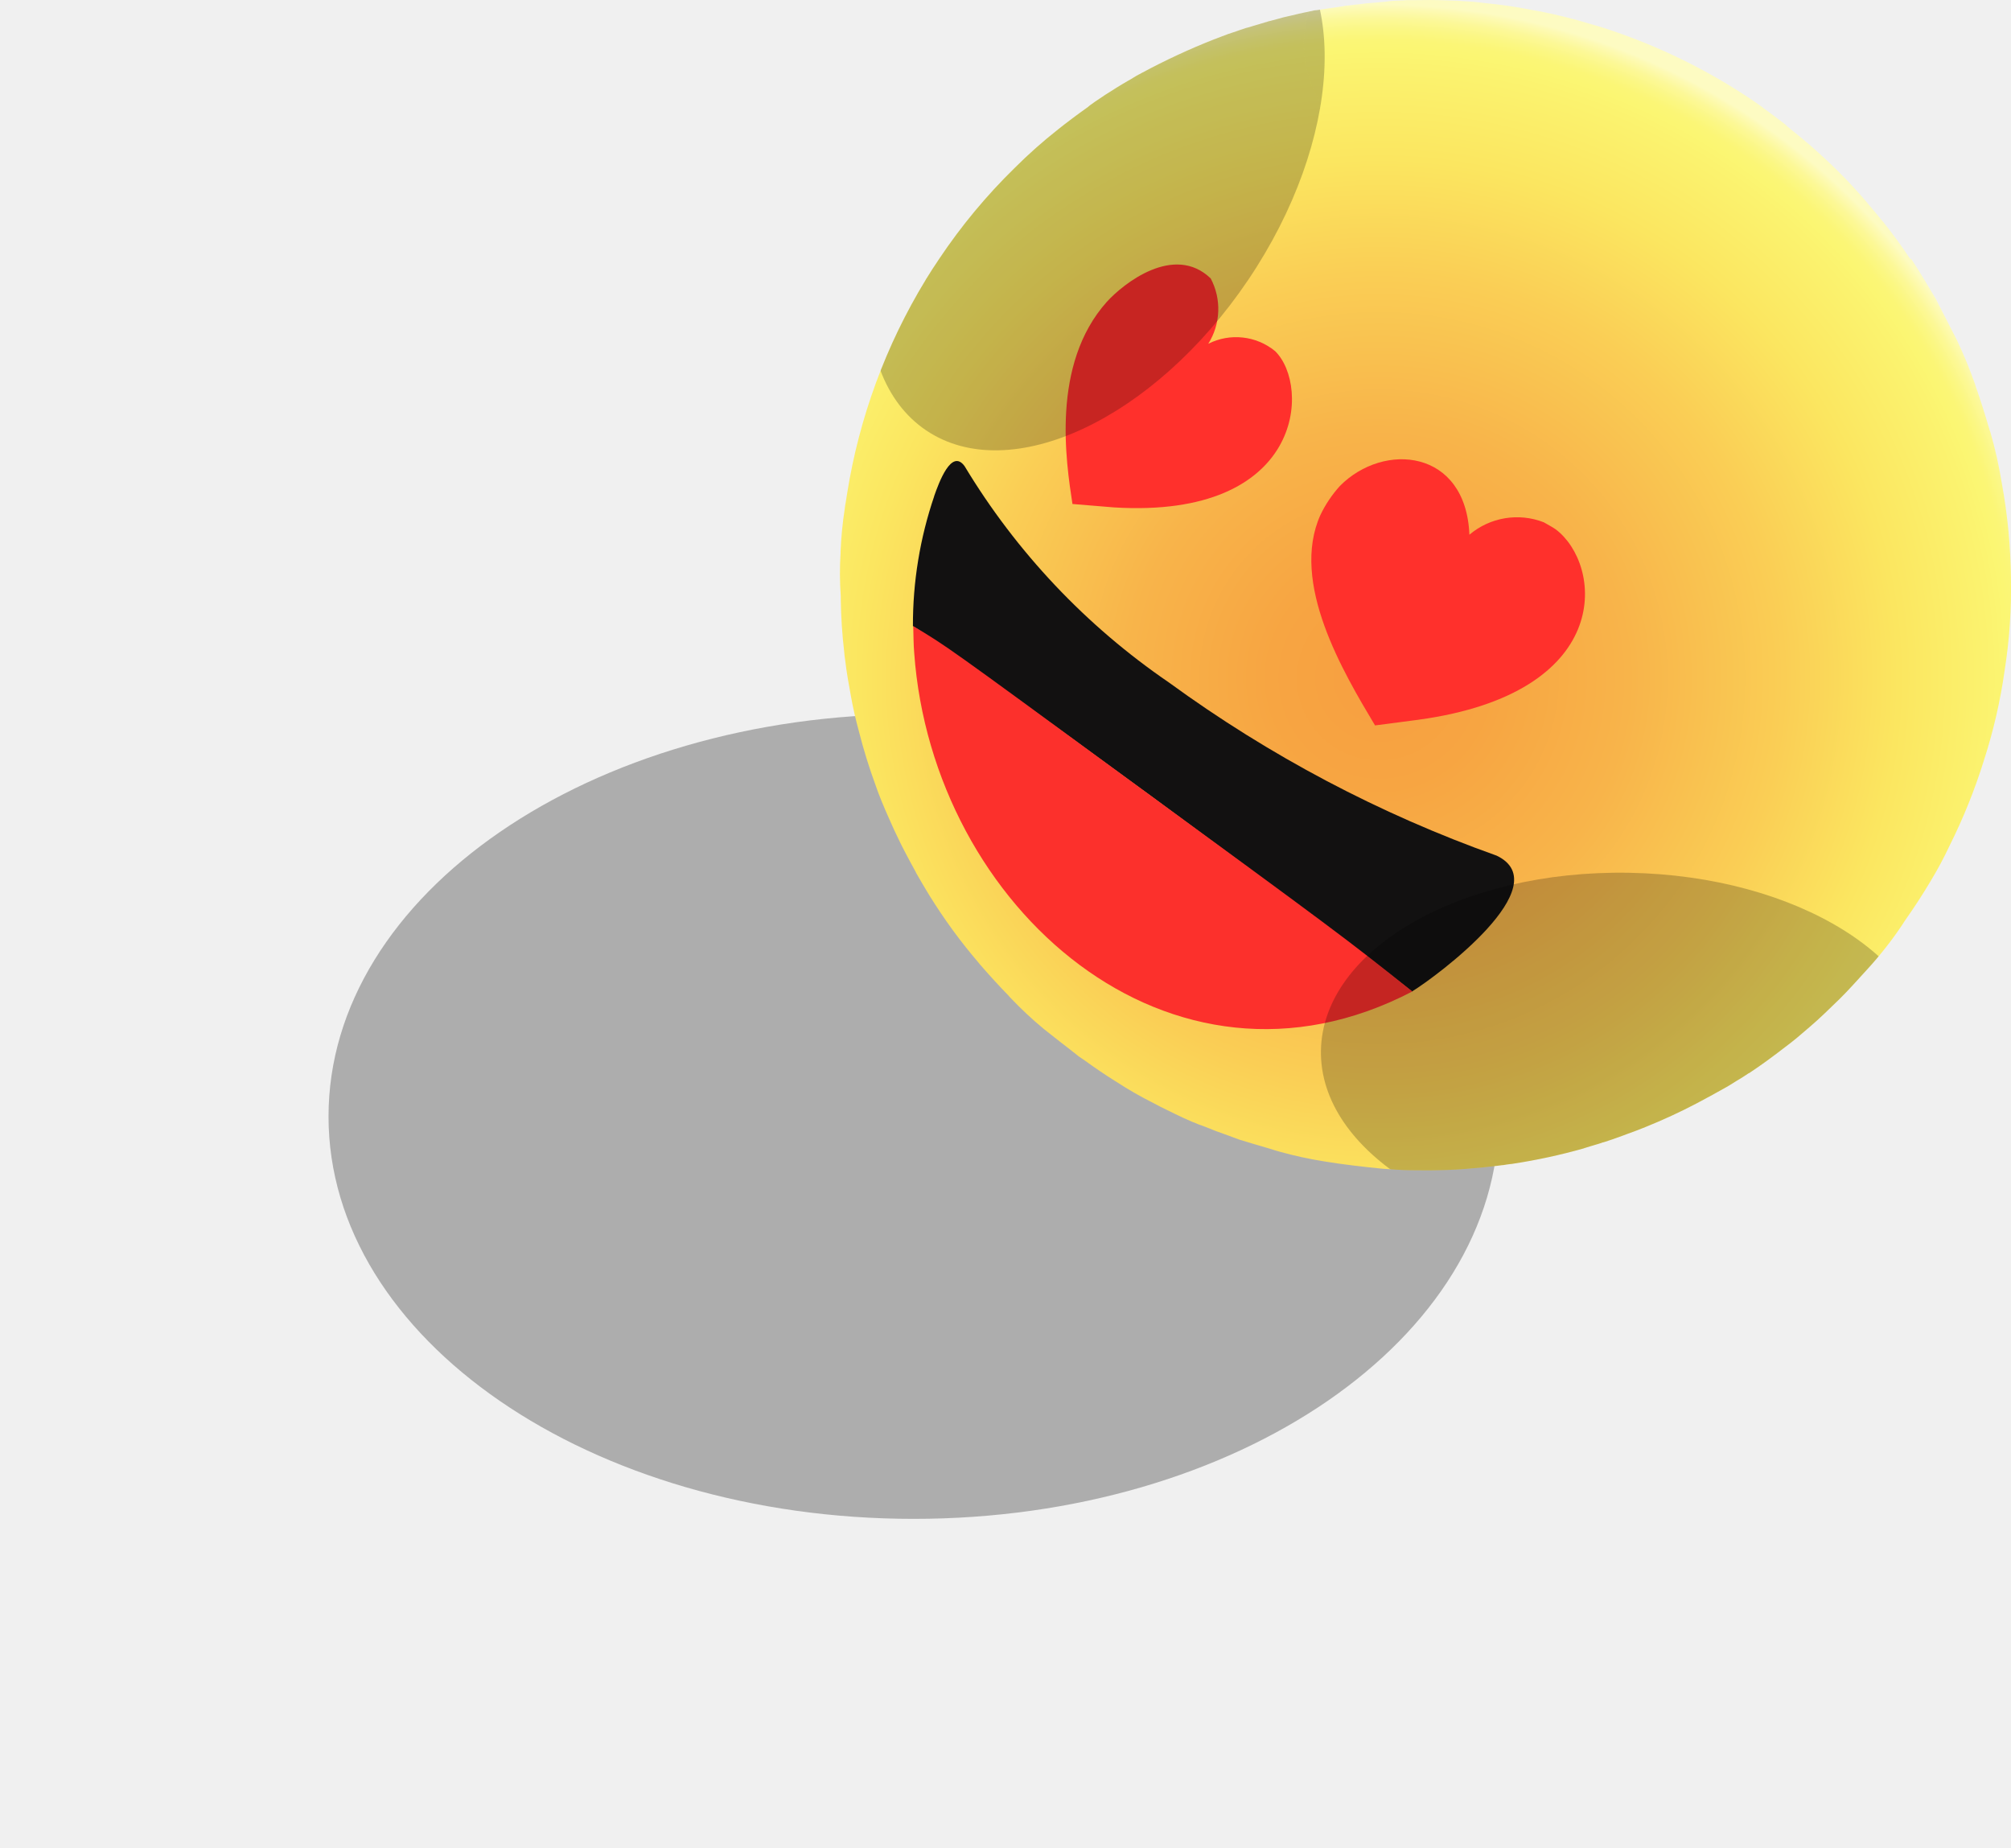
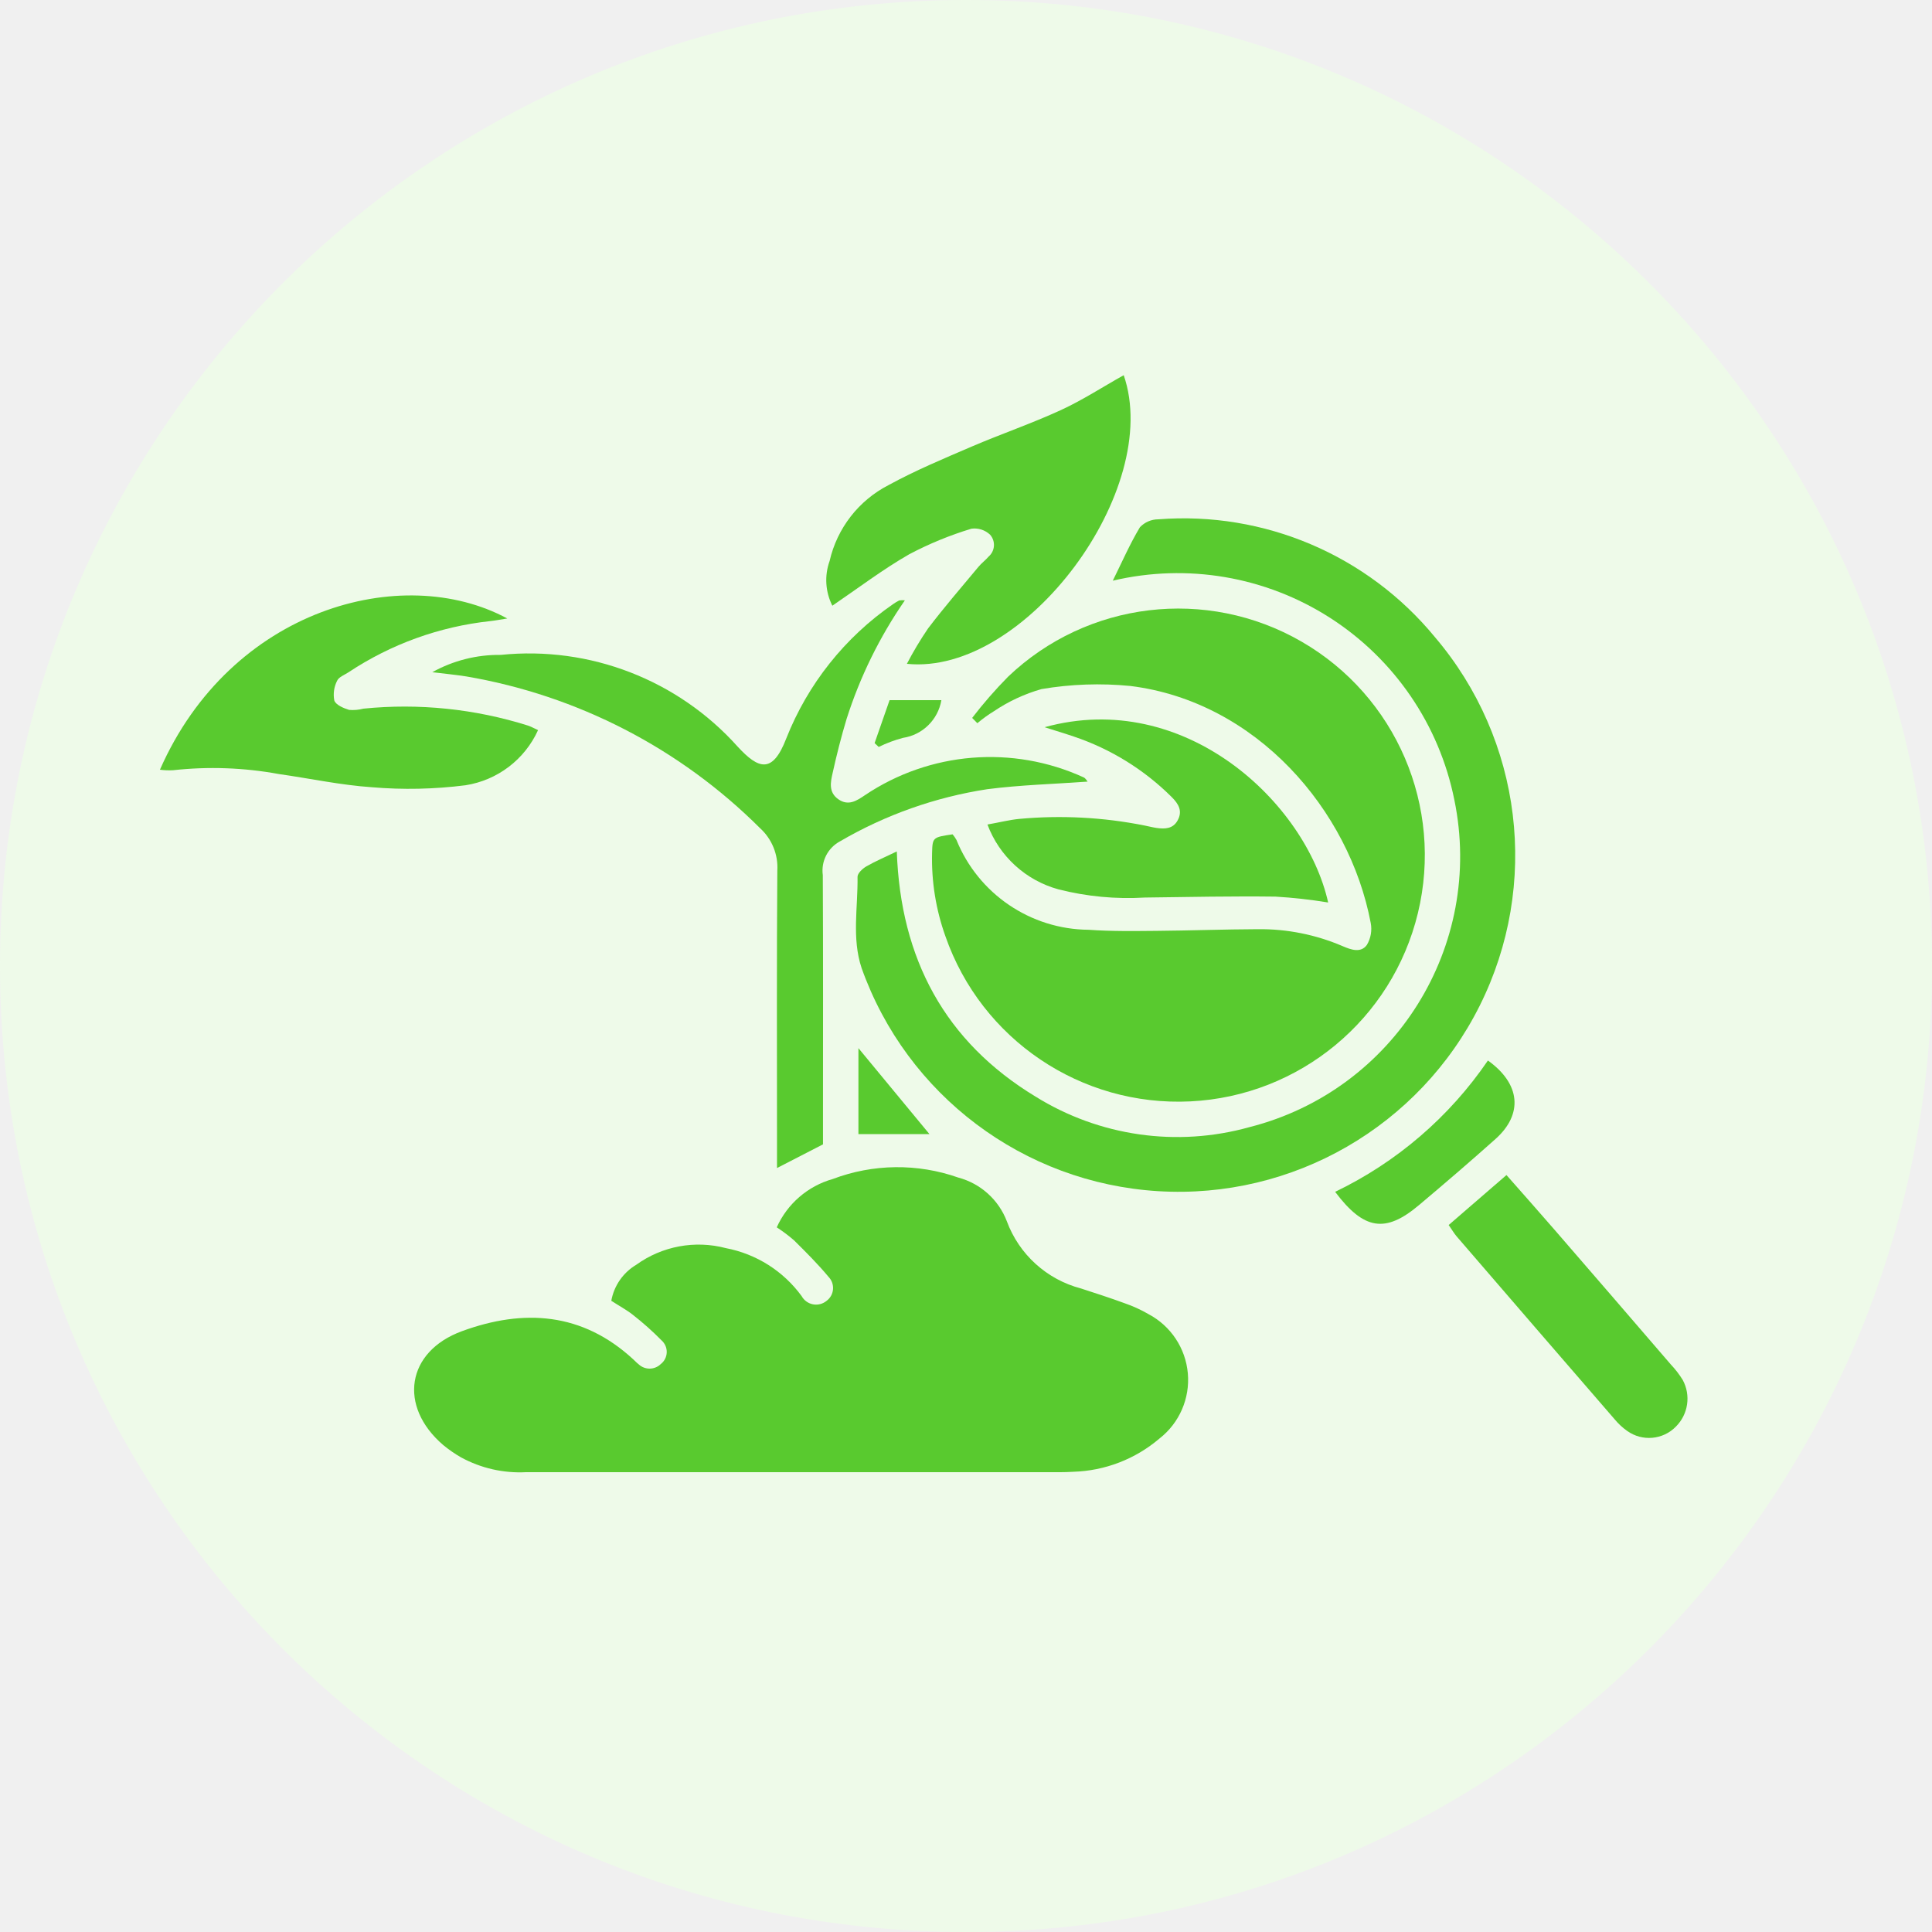
- <svg xmlns="http://www.w3.org/2000/svg" xmlns:xlink="http://www.w3.org/1999/xlink" width="82.478" height="75.758" viewBox="0 0 82.478 75.758">
-   <defs>
-     <radialGradient id="radial-gradient" cx="0.471" cy="0.58" r="0.575" gradientTransform="matrix(-0.999, -0.004, -0.004, 1, 0.933, 0.001)" gradientUnits="objectBoundingBox">
-       <stop offset="0" stop-color="#f79f40" />
-       <stop offset="0.163" stop-color="#f7a542" />
-       <stop offset="0.371" stop-color="#f8b44a" />
-       <stop offset="0.601" stop-color="#face55" />
-       <stop offset="0.771" stop-color="#fbe660" />
-       <stop offset="0.91" stop-color="#fbf36f" />
-       <stop offset="0.932" stop-color="#fbf672" />
-       <stop offset="0.947" stop-color="#fbf676" />
-       <stop offset="0.962" stop-color="#fbf783" />
-       <stop offset="0.978" stop-color="#fcf897" />
-       <stop offset="0.994" stop-color="#fdfab4" />
-       <stop offset="1" stop-color="#fdfbc2" />
-     </radialGradient>
-     <clipPath id="clip-path">
-       <path id="Trazado_116496" data-name="Trazado 116496" d="M52.65,29.84v-.06c0-.11-.03-.77-.15-1.75-.01-.09-.02-.17-.03-.26-.02-.12-.04-.25-.06-.38a23.894,23.894,0,0,0-3.15-8.77c0-.01-.01-.01-.01-.02-.17-.29-.35-.57-.54-.85h0a23.353,23.353,0,0,0-3.06-3.74,20.449,20.449,0,0,0-1.77-1.6c-.39-.32-.78-.62-1.19-.91a.265.265,0,0,1-.06-.05l-.05-.04-.21-.15c-.26-.18-.55-.37-.86-.57h0c-.01-.01-.02-.01-.03-.02-.15-.09-.3-.19-.47-.28-.07-.04-.15-.09-.22-.13s-.12-.07-.19-.11a1.092,1.092,0,0,0-.15-.08,25.413,25.413,0,0,0-2.93-1.4c-.26-.11-.47-.18-.58-.23l-.18-.07-.18-.07c-.01,0-.02-.01-.03-.01l-.04-.01-.3-.1-.04-.01c-.01,0-.03-.01-.04-.01l-.2-.07a2.759,2.759,0,0,0-.27-.08l-.23-.07c-.04-.01-.09-.03-.13-.04-.01,0-.03-.01-.04-.01s-.03-.01-.05-.01a.636.636,0,0,1-.07-.02l-.26-.07-.22-.06c-.07-.02-.14-.03-.21-.05h-.01l-.13-.03-.25-.06-.18-.04a2.049,2.049,0,0,0-.24-.05c-.01,0-.03-.01-.04-.01-.06-.01-.12-.03-.18-.04l-.11-.02-.13-.03h-.02l-.04-.01c-.02,0-.05-.01-.07-.01a1.766,1.766,0,0,1-.2-.04.6.6,0,0,0-.12-.02h0a2.068,2.068,0,0,1-.22-.04l-.19-.03c-.03-.01-.07-.01-.11-.02a.985.985,0,0,0-.17-.02,1,1,0,0,0-.16-.02l-.27-.03-.25-.03c-.03,0-.05-.01-.08-.01h-.02a1.641,1.641,0,0,0-.23-.02l-.34-.03c-.08-.01-.16-.01-.23-.02-.09-.01-.17-.01-.26-.02s-.18-.01-.27-.02A.97.97,0,0,1,29.76,7h-.37c-.48-.01-.96-.01-1.45,0-.11,0-.21,0-.31.01s-.22.01-.32.02c-.07,0-.13.01-.19.01-.16.01-.31.02-.46.04-.05,0-.11.01-.16.01-.22.02-.43.04-.64.07-.1.01-.2.02-.3.04h-.01c-.02,0-.04.01-.06.01q-.24.03-.45.06c-.11.02-.23.04-.34.05-.26.04-.47.08-.61.11-.7.14-1.38.3-2.06.5-.41.11-.77.22-1.21.38a24.021,24.021,0,0,0-5.31,2.61h0c-.17.11-.33.22-.49.33a.265.265,0,0,0-.06.05c-.28.2-.56.4-.84.61a.423.423,0,0,1-.07.05l-.02.02-.02.02c-.01.01-.02.02-.03.02s-.02.01-.03.02c-.08.06-.15.12-.23.18-.15.12-.3.24-.44.36-.08.07-.16.13-.24.2-.16.14-.32.27-.46.4l-.02.02-.02.02c-.03.03-.07.06-.1.09-.75.69-1.21,1.19-1.24,1.22-.23.25-.46.51-.69.77-.16.19-.33.38-.5.59-.01.01-.02.03-.04.04l-.03.03c-.34.42-.69.89-1.08,1.46l-.01.01-.01.01c-.01.01-.01.02-.02.02-.18.26-.36.55-.54.86-.16.26-.32.52-.46.75l-.46.88c-.15.29-.29.56-.42.82a16.758,16.758,0,0,0-.76,1.82h0v.01c-.22.6-.42,1.23-.6,1.84l-.01.02a.037.037,0,0,1-.01.03,17.968,17.968,0,0,0-.5,2.13,23.506,23.506,0,0,0-.17,7.66,22.794,22.794,0,0,0,.82,3.68,23.944,23.944,0,0,0,1.38,3.51,15.311,15.311,0,0,0,.75,1.42c.32.56.68,1.11,1.06,1.66.04.07.09.13.13.2a16,16,0,0,0,1.39,1.8c.34.37.78.88,1.14,1.24s.83.82,1.22,1.15h0c.42.37.6.53.99.83q.72.585,1.47,1.08h.01c.16.11.32.22.49.32.19.12.38.24.55.34.09.05.22.13.36.21a.573.573,0,0,1,.07.04c.15.09.33.18.52.29.04.02.09.05.13.07a22.789,22.789,0,0,0,2.12,1c.18.07.42.17.7.28l.24.09.42.15.3.1.11.03c.01,0,.01,0,.02.01l.16.05a2.759,2.759,0,0,0,.27.08l.26.08c.01,0,.02,0,.02.01a22.1,22.1,0,0,0,2.96.66l.09.01c.08.01.17.03.27.04h.03l.23.03.53.06c.24.03.56.05.79.07s.49.03.74.04h.02c.13.01.25.01.37.01.33.01.77,0,1.1.01s.79-.03,1.13-.05c.72-.06,1.68-.17,2.39-.28a18.747,18.747,0,0,0,1.84-.38c.14-.04.28-.08.43-.12.43-.12.87-.25,1.24-.36l.43-.16c.35-.12.69-.25,1.03-.38l.17-.06c.4-.15.89-.38,1.32-.59.19-.09.37-.18.55-.28a15.71,15.71,0,0,0,1.56-.88c.02-.01.03-.02.05-.03.41-.26.82-.52,1.22-.81.09-.06.18-.12.26-.17l.44-.34c.12-.09.23-.18.35-.27l.66-.52a14.289,14.289,0,0,0,1.37-1.26l.03-.03.07-.07c.35-.35.74-.77,1.2-1.29a.138.138,0,0,0,.03-.04h0a20.958,20.958,0,0,0,2.02-2.71c.01-.01.01-.02.02-.03.19-.3.38-.61.57-.95v-.01h0c.08-.14.16-.29.24-.44.11-.2.22-.41.31-.59l.09-.18c.16-.32.31-.65.47-.99.21-.47.41-.94.56-1.36h0c.26-.7.5-1.44.71-2.23.13-.48.25-.96.33-1.41.1-.48.18-.98.25-1.5.02-.12.03-.23.05-.34.08-.69.14-1.41.16-2.14v-.13C52.68,31.04,52.68,30.45,52.65,29.84Z" transform="translate(-4.654 -6.992)" />
-     </clipPath>
-     <linearGradient id="linear-gradient" x1="-0.166" y1="-323.933" x2="-1.166" y2="-323.933" gradientUnits="objectBoundingBox">
-       <stop offset="0" stop-color="#19b79c" />
-       <stop offset="0.405" stop-color="#1dbb9e" />
-       <stop offset="0.825" stop-color="#2ac8a3" />
-       <stop offset="0.997" stop-color="#31cfa6" />
-     </linearGradient>
-     <linearGradient id="linear-gradient-2" x1="-2.106" y1="-363.238" x2="-3.08" y2="-363.238" xlink:href="#linear-gradient" />
-     <clipPath id="clip-path-2">
-       <path id="Trazado_116504" data-name="Trazado 116504" d="M4.652,29.65v-.06a15.757,15.757,0,0,1,.17-1.74,2.335,2.335,0,0,1,.04-.26c.02-.12.04-.25.06-.38a24.088,24.088,0,0,1,3.22-8.75c0-.01.01-.01.01-.02.18-.29.36-.57.55-.85h0a23.39,23.39,0,0,1,3.09-3.72,20.134,20.134,0,0,1,1.78-1.58q.585-.465,1.2-.9a.265.265,0,0,0,.06-.05l.05-.04.21-.15c.26-.18.55-.37.86-.56h0c.01-.01.02-.01.03-.02.15-.09.31-.19.47-.28a2.53,2.53,0,0,0,.22-.13c.06-.04.12-.07.19-.11.05-.03.1-.05.15-.08a27.308,27.308,0,0,1,2.95-1.37c.26-.1.47-.18.58-.22l.18-.06.18-.06c.01,0,.02-.01.03-.01l.05-.02.3-.1.04-.01c.01,0,.03-.01.04-.01l.2-.06c.08-.02.19-.06.27-.08l.23-.07a.647.647,0,0,0,.13-.04c.01,0,.03-.01.04-.01s.03-.01.05-.01a.637.637,0,0,0,.07-.02l.26-.07.22-.06c.07-.02.14-.03.21-.05h.01l.13-.03c.08-.02.18-.04.25-.06l.18-.04c.08-.02.16-.03.24-.05.01,0,.03-.01.04-.01a1.163,1.163,0,0,0,.18-.04l.11-.01.13-.02h.02l.04-.01c.02,0,.05-.01.07-.01l.2-.03c.04-.01.09-.01.13-.02h0l.22-.03.19-.03a.516.516,0,0,0,.11-.02.985.985,0,0,1,.17-.02c.06-.01.11-.01.16-.02l.27-.03.25-.03c.03,0,.05-.01.08-.01h.02c.07-.01.15-.01.23-.02l.34-.03c.08-.01.16-.01.23-.02a1.569,1.569,0,0,1,.24-.03,2.437,2.437,0,0,1,.27-.01.86.86,0,0,1,.16-.01l.15-.01h.24c.49-.01.97-.01,1.45.01.11,0,.21.01.31.01s.22.01.32.02c.07,0,.13.01.19.01.16.01.31.02.46.04.05.01.11.01.16.02.22.02.43.05.64.07.1.01.2.03.3.04h.01c.02,0,.04.01.06.01.16.02.31.05.45.07l.34.06c.26.05.47.09.6.11.69.14,1.38.31,2.06.52.41.11.76.23,1.21.39a24.178,24.178,0,0,1,5.28,2.65h0c.16.11.33.22.49.34a.265.265,0,0,1,.06.05c.28.2.56.41.83.62a.424.424,0,0,0,.07.05l.02.02.02.02.03.03c.01.01.02.01.02.02.08.06.15.12.22.18.15.12.3.24.44.36.08.07.16.14.24.2.16.14.31.28.46.41l.02.02.02.02c.03.03.07.06.1.09.75.69,1.2,1.2,1.23,1.23.23.25.46.51.68.78.16.19.32.38.49.59.01.01.02.03.04.04l.02.03c.33.42.69.89,1.07,1.47l.04.01.01.01c.01.01.01.02.02.02.17.26.36.56.54.86.16.26.31.53.45.75l.45.88c.15.29.29.56.42.82a18.431,18.431,0,0,1,.75,1.83h0v.01c.21.6.41,1.23.59,1.85l.01.02a.037.037,0,0,0,.01.03,17.59,17.59,0,0,1,.48,2.14,22.71,22.71,0,0,1,.37,3.87,21.465,21.465,0,0,1-.26,3.8,21.96,21.96,0,0,1-.85,3.68,23.286,23.286,0,0,1-1.41,3.5,15.244,15.244,0,0,1-.76,1.42c-.33.56-.69,1.11-1.07,1.65-.04.07-.09.13-.13.2a15.2,15.2,0,0,1-1.41,1.79c-.34.37-.79.88-1.15,1.23s-.84.82-1.22,1.14h0c-.43.37-.6.52-1,.82-.49.38-.98.74-1.48,1.07H41.9c-.16.11-.32.21-.49.31-.19.12-.38.24-.55.33-.09.05-.22.12-.36.2a.574.574,0,0,0-.07.04c-.15.08-.33.18-.52.28-.04.02-.09.05-.13.07a23.108,23.108,0,0,1-2.12.98c-.18.07-.42.17-.71.27l-.24.09-.42.15-.3.1-.11.03c-.01,0-.01,0-.02.01l-.16.05c-.08.02-.19.06-.27.08l-.26.08c-.01,0-.02,0-.02.01a23.962,23.962,0,0,1-2.96.64l-.09.01c-.08.01-.17.02-.27.04H31.8l-.23.03-.53.06c-.24.02-.56.05-.79.07s-.49.03-.74.04h-.02c-.13,0-.25.01-.37.01-.33.01-.77,0-1.1,0s-.79-.04-1.13-.06c-.72-.07-1.68-.18-2.39-.3a16.281,16.281,0,0,1-1.84-.4c-.14-.04-.28-.08-.43-.13-.43-.12-.87-.26-1.24-.37l-.43-.16c-.35-.12-.69-.25-1.03-.39l-.17-.06c-.4-.15-.88-.38-1.32-.6-.19-.09-.37-.18-.55-.28a15.612,15.612,0,0,1-1.55-.89.219.219,0,0,0-.05-.03c-.41-.26-.81-.53-1.21-.82-.09-.06-.17-.12-.25-.17L14,49.97c-.12-.09-.23-.18-.35-.27l-.66-.52a15.233,15.233,0,0,1-1.36-1.27l-.03-.03-.06-.07c-.34-.35-.74-.78-1.19-1.3a.138.138,0,0,1-.03-.04h0a21.889,21.889,0,0,1-2-2.73c-.01-.01-.01-.02-.02-.03-.18-.3-.37-.61-.56-.95v-.01h0c-.08-.14-.16-.29-.24-.44-.11-.21-.22-.41-.31-.59l-.09-.18c-.16-.32-.31-.65-.46-.99-.21-.47-.41-.95-.55-1.36h0a22.441,22.441,0,0,1-.69-2.23c-.13-.48-.24-.96-.32-1.41-.09-.49-.18-.98-.24-1.5-.02-.12-.03-.23-.04-.34a21.166,21.166,0,0,1-.14-2.14v-.13A13.347,13.347,0,0,1,4.652,29.65Z" transform="translate(-4.627 -6.983)" fill="url(#radial-gradient)" />
-     </clipPath>
-   </defs>
-   <g id="Grupo_157926" data-name="Grupo 157926" transform="translate(13.474)">
-     <ellipse id="Elipse_4737" data-name="Elipse 4737" cx="24" cy="16.5" rx="24" ry="16.5" transform="translate(0 29.284)" fill="#0b0b0b" opacity="0.292" style="mix-blend-mode: multiply;isolation: isolate" />
-     <path id="Trazado_116493" data-name="Trazado 116493" d="M4.652,29.65v-.06a15.757,15.757,0,0,1,.17-1.74,2.335,2.335,0,0,1,.04-.26c.02-.12.04-.25.06-.38a24.088,24.088,0,0,1,3.22-8.75c0-.01.01-.01.01-.02.18-.29.36-.57.55-.85h0a23.39,23.39,0,0,1,3.09-3.72,20.134,20.134,0,0,1,1.78-1.58q.585-.465,1.2-.9a.265.265,0,0,0,.06-.05l.05-.04.21-.15c.26-.18.55-.37.86-.56h0c.01-.01.02-.01.03-.02.15-.09.31-.19.47-.28a2.53,2.53,0,0,0,.22-.13c.06-.04.12-.07.19-.11.05-.03.1-.05.15-.08a27.308,27.308,0,0,1,2.95-1.37c.26-.1.47-.18.58-.22l.18-.06.18-.06c.01,0,.02-.01.03-.01l.05-.02.3-.1.04-.01c.01,0,.03-.01.04-.01l.2-.06c.08-.02.19-.06.27-.08l.23-.07a.647.647,0,0,0,.13-.04c.01,0,.03-.01.04-.01s.03-.01.05-.01a.637.637,0,0,0,.07-.02l.26-.07.22-.06c.07-.02.14-.03.21-.05h.01l.13-.03c.08-.02.18-.04.25-.06l.18-.04c.08-.02.16-.03.24-.05.01,0,.03-.01.04-.01a1.163,1.163,0,0,0,.18-.04l.11-.01.13-.02h.02l.04-.01c.02,0,.05-.01.07-.01l.2-.03c.04-.01.09-.01.13-.02h0l.22-.03.19-.03a.516.516,0,0,0,.11-.02.985.985,0,0,1,.17-.02c.06-.01.11-.01.16-.02l.27-.03.25-.03c.03,0,.05-.01.08-.01h.02c.07-.01.15-.01.23-.02l.34-.03c.08-.01.16-.01.23-.02a1.569,1.569,0,0,1,.24-.03,2.437,2.437,0,0,1,.27-.01.86.86,0,0,1,.16-.01l.15-.01h.24c.49-.01.97-.01,1.45.01.11,0,.21.01.31.01s.22.01.32.02c.07,0,.13.01.19.01.16.01.31.02.46.04.05.01.11.01.16.02.22.02.43.05.64.07.1.01.2.03.3.04h.01c.02,0,.04.01.06.01.16.02.31.05.45.07l.34.06c.26.05.47.09.6.11.69.14,1.38.31,2.06.52.41.11.76.23,1.21.39a24.178,24.178,0,0,1,5.28,2.65h0c.16.11.33.22.49.34a.265.265,0,0,1,.06.05c.28.2.56.41.83.62a.424.424,0,0,0,.07.05l.02.02.02.02.03.03c.01.01.02.01.02.02.08.06.15.12.22.18.15.12.3.24.44.36.08.07.16.14.24.2.16.14.31.28.46.41l.02.02.02.02c.03.03.07.06.1.09.75.69,1.2,1.2,1.23,1.23.23.25.46.51.68.78.16.19.32.38.49.59.01.01.02.03.04.04l.02.03c.33.42.69.89,1.07,1.47l.04.01.01.01c.01.01.01.02.02.02.17.26.36.56.54.86.16.26.31.53.45.75l.45.88c.15.29.29.56.42.82a18.431,18.431,0,0,1,.75,1.83h0v.01c.21.6.41,1.23.59,1.85l.01.02a.037.037,0,0,0,.01.03,17.59,17.59,0,0,1,.48,2.14,22.71,22.71,0,0,1,.37,3.87,21.465,21.465,0,0,1-.26,3.8,21.96,21.96,0,0,1-.85,3.68,23.286,23.286,0,0,1-1.41,3.5,15.244,15.244,0,0,1-.76,1.42c-.33.56-.69,1.11-1.07,1.65-.04.07-.09.13-.13.2a15.2,15.2,0,0,1-1.41,1.79c-.34.37-.79.88-1.15,1.23s-.84.82-1.22,1.14h0c-.43.37-.6.52-1,.82-.49.38-.98.74-1.48,1.07H41.9c-.16.11-.32.21-.49.31-.19.12-.38.24-.55.33-.09.05-.22.12-.36.2a.574.574,0,0,0-.07.04c-.15.08-.33.18-.52.28-.04.02-.09.05-.13.07a23.108,23.108,0,0,1-2.12.98c-.18.07-.42.17-.71.27l-.24.09-.42.15-.3.1-.11.03c-.01,0-.01,0-.02.01l-.16.05c-.08.02-.19.06-.27.08l-.26.08c-.01,0-.02,0-.02.01a23.962,23.962,0,0,1-2.96.64l-.09.01c-.08.01-.17.02-.27.04H31.8l-.23.03-.53.06c-.24.02-.56.05-.79.07s-.49.03-.74.04h-.02c-.13,0-.25.01-.37.01-.33.01-.77,0-1.1,0s-.79-.04-1.13-.06c-.72-.07-1.68-.18-2.39-.3a16.281,16.281,0,0,1-1.84-.4c-.14-.04-.28-.08-.43-.13-.43-.12-.87-.26-1.24-.37l-.43-.16c-.35-.12-.69-.25-1.03-.39l-.17-.06c-.4-.15-.88-.38-1.32-.6-.19-.09-.37-.18-.55-.28a15.612,15.612,0,0,1-1.55-.89.219.219,0,0,0-.05-.03c-.41-.26-.81-.53-1.21-.82-.09-.06-.17-.12-.25-.17L14,49.97c-.12-.09-.23-.18-.35-.27l-.66-.52a15.233,15.233,0,0,1-1.36-1.27l-.03-.03-.06-.07c-.34-.35-.74-.78-1.19-1.3a.138.138,0,0,1-.03-.04h0a21.889,21.889,0,0,1-2-2.73c-.01-.01-.01-.02-.02-.03-.18-.3-.37-.61-.56-.95v-.01h0c-.08-.14-.16-.29-.24-.44-.11-.21-.22-.41-.31-.59l-.09-.18c-.16-.32-.31-.65-.46-.99-.21-.47-.41-.95-.55-1.36h0a22.441,22.441,0,0,1-.69-2.23c-.13-.48-.24-.96-.32-1.41-.09-.49-.18-.98-.24-1.5-.02-.12-.03-.23-.04-.34a21.166,21.166,0,0,1-.14-2.14v-.13A13.347,13.347,0,0,1,4.652,29.65Z" transform="translate(16.349 -6.983)" fill="url(#radial-gradient)" />
-     <g id="Grupo_86225" data-name="Grupo 86225" transform="translate(20.955 0.009)" clip-path="url(#clip-path)">
-       <path id="Trazado_116494" data-name="Trazado 116494" d="M50.67,21.64a4.37,4.37,0,0,1,.18-.46C50.8,21.33,50.74,21.48,50.67,21.64Z" transform="translate(-48.844 -6.992)" fill="url(#linear-gradient)" />
-       <path id="Trazado_116495" data-name="Trazado 116495" d="M4.7,34.92c.03-.14.05-.28.08-.41C4.75,34.65,4.73,34.79,4.7,34.92Z" transform="translate(43.196 -6.992)" fill="url(#linear-gradient-2)" />
-     </g>
-     <path id="Trazado_116497" data-name="Trazado 116497" d="M25.873,27.33A16.375,16.375,0,0,0,25,32.66c2.26,1.39,16.97,12.2,20.47,14.98,1.03-.63,6.02-4.35,3.47-5.57a52.925,52.925,0,0,1-13.44-7.1,28.664,28.664,0,0,1-8.38-8.87c-.54-.75-1.06.69-1.25,1.23" transform="translate(-1.032 -6.983)" fill="#121111" />
-     <path id="Trazado_116499" data-name="Trazado 116499" d="M29.22,33.76c.75,10.43,10.52,19.05,20.43,13.88-2.65-2.12-3.33-2.62-11.66-8.71-7.45-5.46-7.45-5.46-8.81-6.27.01.33.01.77.04,1.1" transform="translate(-5.199 -6.983)" fill="#fc302c" />
-     <g id="Grupo_86231" data-name="Grupo 86231" transform="translate(40.307 18.833)">
-       <path id="Trazado_116501" data-name="Trazado 116501" d="M22.473,28.1c-1.25,2.78.93,6.44,2.24,8.63.65-.09,1.52-.19,2.17-.29,7.67-1.22,7.14-6.32,5.24-7.75-.14-.1-.34-.2-.49-.29a3.024,3.024,0,0,0-3.05.51c-.14-3.51-3.51-3.82-5.31-2a4.969,4.969,0,0,0-.8,1.19" transform="translate(-22.099 -25.816)" fill="#ff302c" />
-     </g>
-     <g id="Grupo_86232" data-name="Grupo 86232" transform="translate(30.232 10.846)">
-       <path id="Trazado_116503" data-name="Trazado 116503" d="M35.806,19.36c-2.3,2.57-1.67,6.58-1.41,8.29.51.04,1.19.1,1.7.14,7.78.48,8.08-4.98,6.61-6.41a2.529,2.529,0,0,0-2.74-.3,2.679,2.679,0,0,0,.1-2.68c-1.5-1.44-3.58.21-4.26.96" transform="translate(-34.117 -17.829)" fill="#ff302c" />
-     </g>
-     <g id="Enmascarar_grupo_59" data-name="Enmascarar grupo 59" transform="translate(20.976 0)" clip-path="url(#clip-path-2)">
-       <g id="Grupo_86233" data-name="Grupo 86233" transform="translate(-2.683 -7.272)" opacity="0.561" style="mix-blend-mode: multiply;isolation: isolate">
-         <g id="Grupo_86230" data-name="Grupo 86230" transform="translate(0)">
-           <ellipse id="Elipse_4734" data-name="Elipse 4734" cx="12.5" cy="7.5" rx="12.5" ry="7.5" transform="translate(21.707 1.557)" fill="#fff" opacity="0.743" />
-           <ellipse id="Elipse_4735" data-name="Elipse 4735" cx="12.5" cy="7.5" rx="12.5" ry="7.5" transform="translate(26.415 8.388) rotate(124)" opacity="0.387" />
-           <ellipse id="Elipse_4736" data-name="Elipse 4736" cx="12.5" cy="7.5" rx="12.5" ry="7.5" transform="matrix(-1, -0.017, 0.017, -1, 47.282, 58.274)" opacity="0.387" />
-         </g>
+ <svg xmlns="http://www.w3.org/2000/svg" width="91.326" height="91.326" viewBox="0 0 91.326 91.326">
+   <g id="Grupo_1189882" data-name="Grupo 1189882" transform="translate(-787.837 -225.58)">
+     <g id="Grupo_1189133" data-name="Grupo 1189133">
+       <g id="Grupo_1185264" data-name="Grupo 1185264" transform="translate(787.837 225.58)">
+         <ellipse id="Elipse_13627" data-name="Elipse 13627" cx="45.663" cy="45.663" rx="45.663" ry="45.663" transform="translate(0 0)" fill="#eefae9" />
+       </g>
+       <g id="Grupo_1189122" data-name="Grupo 1189122" transform="translate(769.178 157.652)">
+         <path id="Trazado_1032298" data-name="Trazado 1032298" d="M88.054,255.546a2.494,2.494,0,0,1,1.177-1.7,5.042,5.042,0,0,1,4.238-.789,5.775,5.775,0,0,1,3.582,2.267.78.78,0,0,0,1.184.222.755.755,0,0,0,.093-1.126c-.507-.609-1.071-1.173-1.636-1.731a7.329,7.329,0,0,0-.817-.614,4.129,4.129,0,0,1,2.642-2.283,8.651,8.651,0,0,1,5.94-.07,3.39,3.39,0,0,1,2.293,2.062,5.119,5.119,0,0,0,3.505,3.18c.688.223,1.377.446,2.056.695a6.387,6.387,0,0,1,1.138.519,3.514,3.514,0,0,1,.521,5.876,6.579,6.579,0,0,1-4.082,1.575c-.418.028-.839.019-1.258.019q-12.3,0-24.6,0a5.786,5.786,0,0,1-3.079-.7,6.065,6.065,0,0,1-.843-.583c-2.135-1.832-1.741-4.419.889-5.383,2.916-1.068,5.691-.89,8.1,1.337.084.078.162.163.252.231a.755.755,0,0,0,1.043-.012.727.727,0,0,0,.039-1.119,13.933,13.933,0,0,0-1.361-1.212C88.775,255.975,88.436,255.794,88.054,255.546Z" transform="translate(-40.499 -126.13)" fill="#59ca2f" />
+         <path id="Trazado_1032299" data-name="Trazado 1032299" d="M187.595,138.941a21.1,21.1,0,0,1,1.7-1.95,11.655,11.655,0,1,1-2.965,12.268,10.849,10.849,0,0,1-.63-3.926c.02-.75.032-.749.97-.889a1.577,1.577,0,0,1,.184.267,6.8,6.8,0,0,0,6.25,4.245c1.061.077,2.131.06,3.2.051,1.6-.013,3.2-.073,4.8-.079a9.868,9.868,0,0,1,4,.8c.405.176.863.335,1.148-.054a1.483,1.483,0,0,0,.182-1.048c-1.011-5.335-5.4-10.455-11.36-11.195a15.819,15.819,0,0,0-4.2.147,7.858,7.858,0,0,0-2.246,1.044,6.317,6.317,0,0,0-.787.569Z" transform="translate(-122.982 -37.077)" fill="#59ca2f" />
+         <path id="Trazado_1032300" data-name="Trazado 1032300" d="M171.918,131.058c.176,5.082,2.284,8.994,6.547,11.581a12.678,12.678,0,0,0,10.129,1.449,13.206,13.206,0,0,0,9.678-15.473,13.34,13.34,0,0,0-16.144-10.356c.444-.9.812-1.744,1.283-2.528a1.2,1.2,0,0,1,.869-.373,15.385,15.385,0,0,1,13.073,5.566,15.908,15.908,0,1,1-27.1,15.643c-.469-1.413-.169-2.873-.191-4.312,0-.165.236-.385.415-.49C170.9,131.522,171.346,131.334,171.918,131.058Z" transform="translate(-110.867 -22.882)" fill="#59ca2f" />
+         <path id="Trazado_1032301" data-name="Trazado 1032301" d="M104.81,132.144a21.111,21.111,0,0,0-2.757,5.612c-.252.837-.468,1.687-.656,2.541-.1.436-.207.918.267,1.251s.872.069,1.253-.189a10.622,10.622,0,0,1,10.344-.845c.091.042.149.155.187.2-1.576.114-3.171.156-4.745.359a19.737,19.737,0,0,0-6.954,2.461,1.569,1.569,0,0,0-.819,1.6c.019,3.812.009,7.623.009,11.435v1.292l-2.174,1.119v-1.361c0-4.231-.017-8.462.015-12.693a2.509,2.509,0,0,0-.819-2.014,25.794,25.794,0,0,0-13.885-7.17c-.486-.077-.978-.123-1.606-.2a6.483,6.483,0,0,1,3.233-.818,13.226,13.226,0,0,1,11.2,4.334c.986,1.069,1.649,1.307,2.3-.384a13.921,13.921,0,0,1,5.048-6.349,2.614,2.614,0,0,1,.289-.175A1.178,1.178,0,0,1,104.81,132.144Z" transform="translate(-43.377 -35.839)" fill="#59ca2f" />
+         <path id="Trazado_1032302" data-name="Trazado 1032302" d="M167.667,99.307a16.444,16.444,0,0,1,1-1.672c.76-1,1.579-1.947,2.381-2.911.145-.175.334-.313.482-.486a.729.729,0,0,0,.072-1.032,1.073,1.073,0,0,0-.885-.286,16.572,16.572,0,0,0-2.943,1.21c-1.246.714-2.4,1.593-3.631,2.43a2.678,2.678,0,0,1-.129-2.114,5.379,5.379,0,0,1,2.787-3.588c1.262-.69,2.6-1.249,3.924-1.818,1.4-.6,2.839-1.092,4.218-1.726,1.028-.473,1.987-1.1,2.973-1.65C179.78,91.047,173.26,99.877,167.667,99.307Z" transform="translate(-106.139)" fill="#59ca2f" />
+         <path id="Trazado_1032303" data-name="Trazado 1032303" d="M26.219,139.393c3.344-7.612,11.449-9.829,16.419-7.149-.355.055-.58.1-.808.124a15.011,15.011,0,0,0-6.694,2.417c-.19.126-.462.223-.54.4a1.445,1.445,0,0,0-.134.936c.07.208.437.364.7.444a1.985,1.985,0,0,0,.675-.059,19.416,19.416,0,0,1,7.779.8c.136.044.263.117.477.215a4.533,4.533,0,0,1-3.428,2.606,20.986,20.986,0,0,1-4.425.094c-1.475-.1-2.934-.416-4.4-.624a17.2,17.2,0,0,0-5-.18A3.406,3.406,0,0,1,26.219,139.393Z" transform="translate(0 -35.08)" fill="#59ca2f" />
+         <path id="Trazado_1032304" data-name="Trazado 1032304" d="M199.839,157.14c6.634-1.833,12.357,3.576,13.405,8.285a24.3,24.3,0,0,0-2.491-.278c-2.058-.025-4.116.017-6.174.044a13.34,13.34,0,0,1-4.08-.386,4.989,4.989,0,0,1-3.36-3.066c.575-.1,1.039-.222,1.51-.266a20.563,20.563,0,0,1,5.917.313c.187.037.372.086.56.114.394.058.781.048,1-.351.249-.445.049-.785-.28-1.11a11.932,11.932,0,0,0-4.624-2.858C200.767,157.426,200.3,157.287,199.839,157.14Z" transform="translate(-131.803 -54.836)" fill="#59ca2f" />
+         <path id="Trazado_1032305" data-name="Trazado 1032305" d="M292.4,253.236l2.732-2.362c.817.929,1.574,1.779,2.319,2.64q2.732,3.155,5.454,6.319a4.483,4.483,0,0,1,.557.723,1.862,1.862,0,0,1-.325,2.213,1.776,1.776,0,0,1-2.3.2,3.029,3.029,0,0,1-.584-.541q-3.743-4.321-7.475-8.653C292.657,253.633,292.565,253.473,292.4,253.236Z" transform="translate(-205.262 -127.401)" fill="#59ca2f" />
+         <path id="Trazado_1032306" data-name="Trazado 1032306" d="M268.952,233.423a18.378,18.378,0,0,0,7.222-6.207c1.542,1.1,1.673,2.536.358,3.71-1.188,1.062-2.4,2.1-3.618,3.126C271.336,235.382,270.315,235.237,268.952,233.423Z" transform="translate(-187.181 -109.157)" fill="#59ca2f" />
+         <path id="Trazado_1032307" data-name="Trazado 1032307" d="M173.847,228.722h-3.358v-4.064Z" transform="translate(-111.252 -107.184)" fill="#59ca2f" />
+         <path id="Trazado_1032308" data-name="Trazado 1032308" d="M173.831,154.817l.707-2.029h2.449a2.169,2.169,0,0,1-1.814,1.782,6.222,6.222,0,0,0-1.149.429Z" transform="translate(-113.829 -51.763)" fill="#59ca2f" />
      </g>
    </g>
  </g>
</svg>
